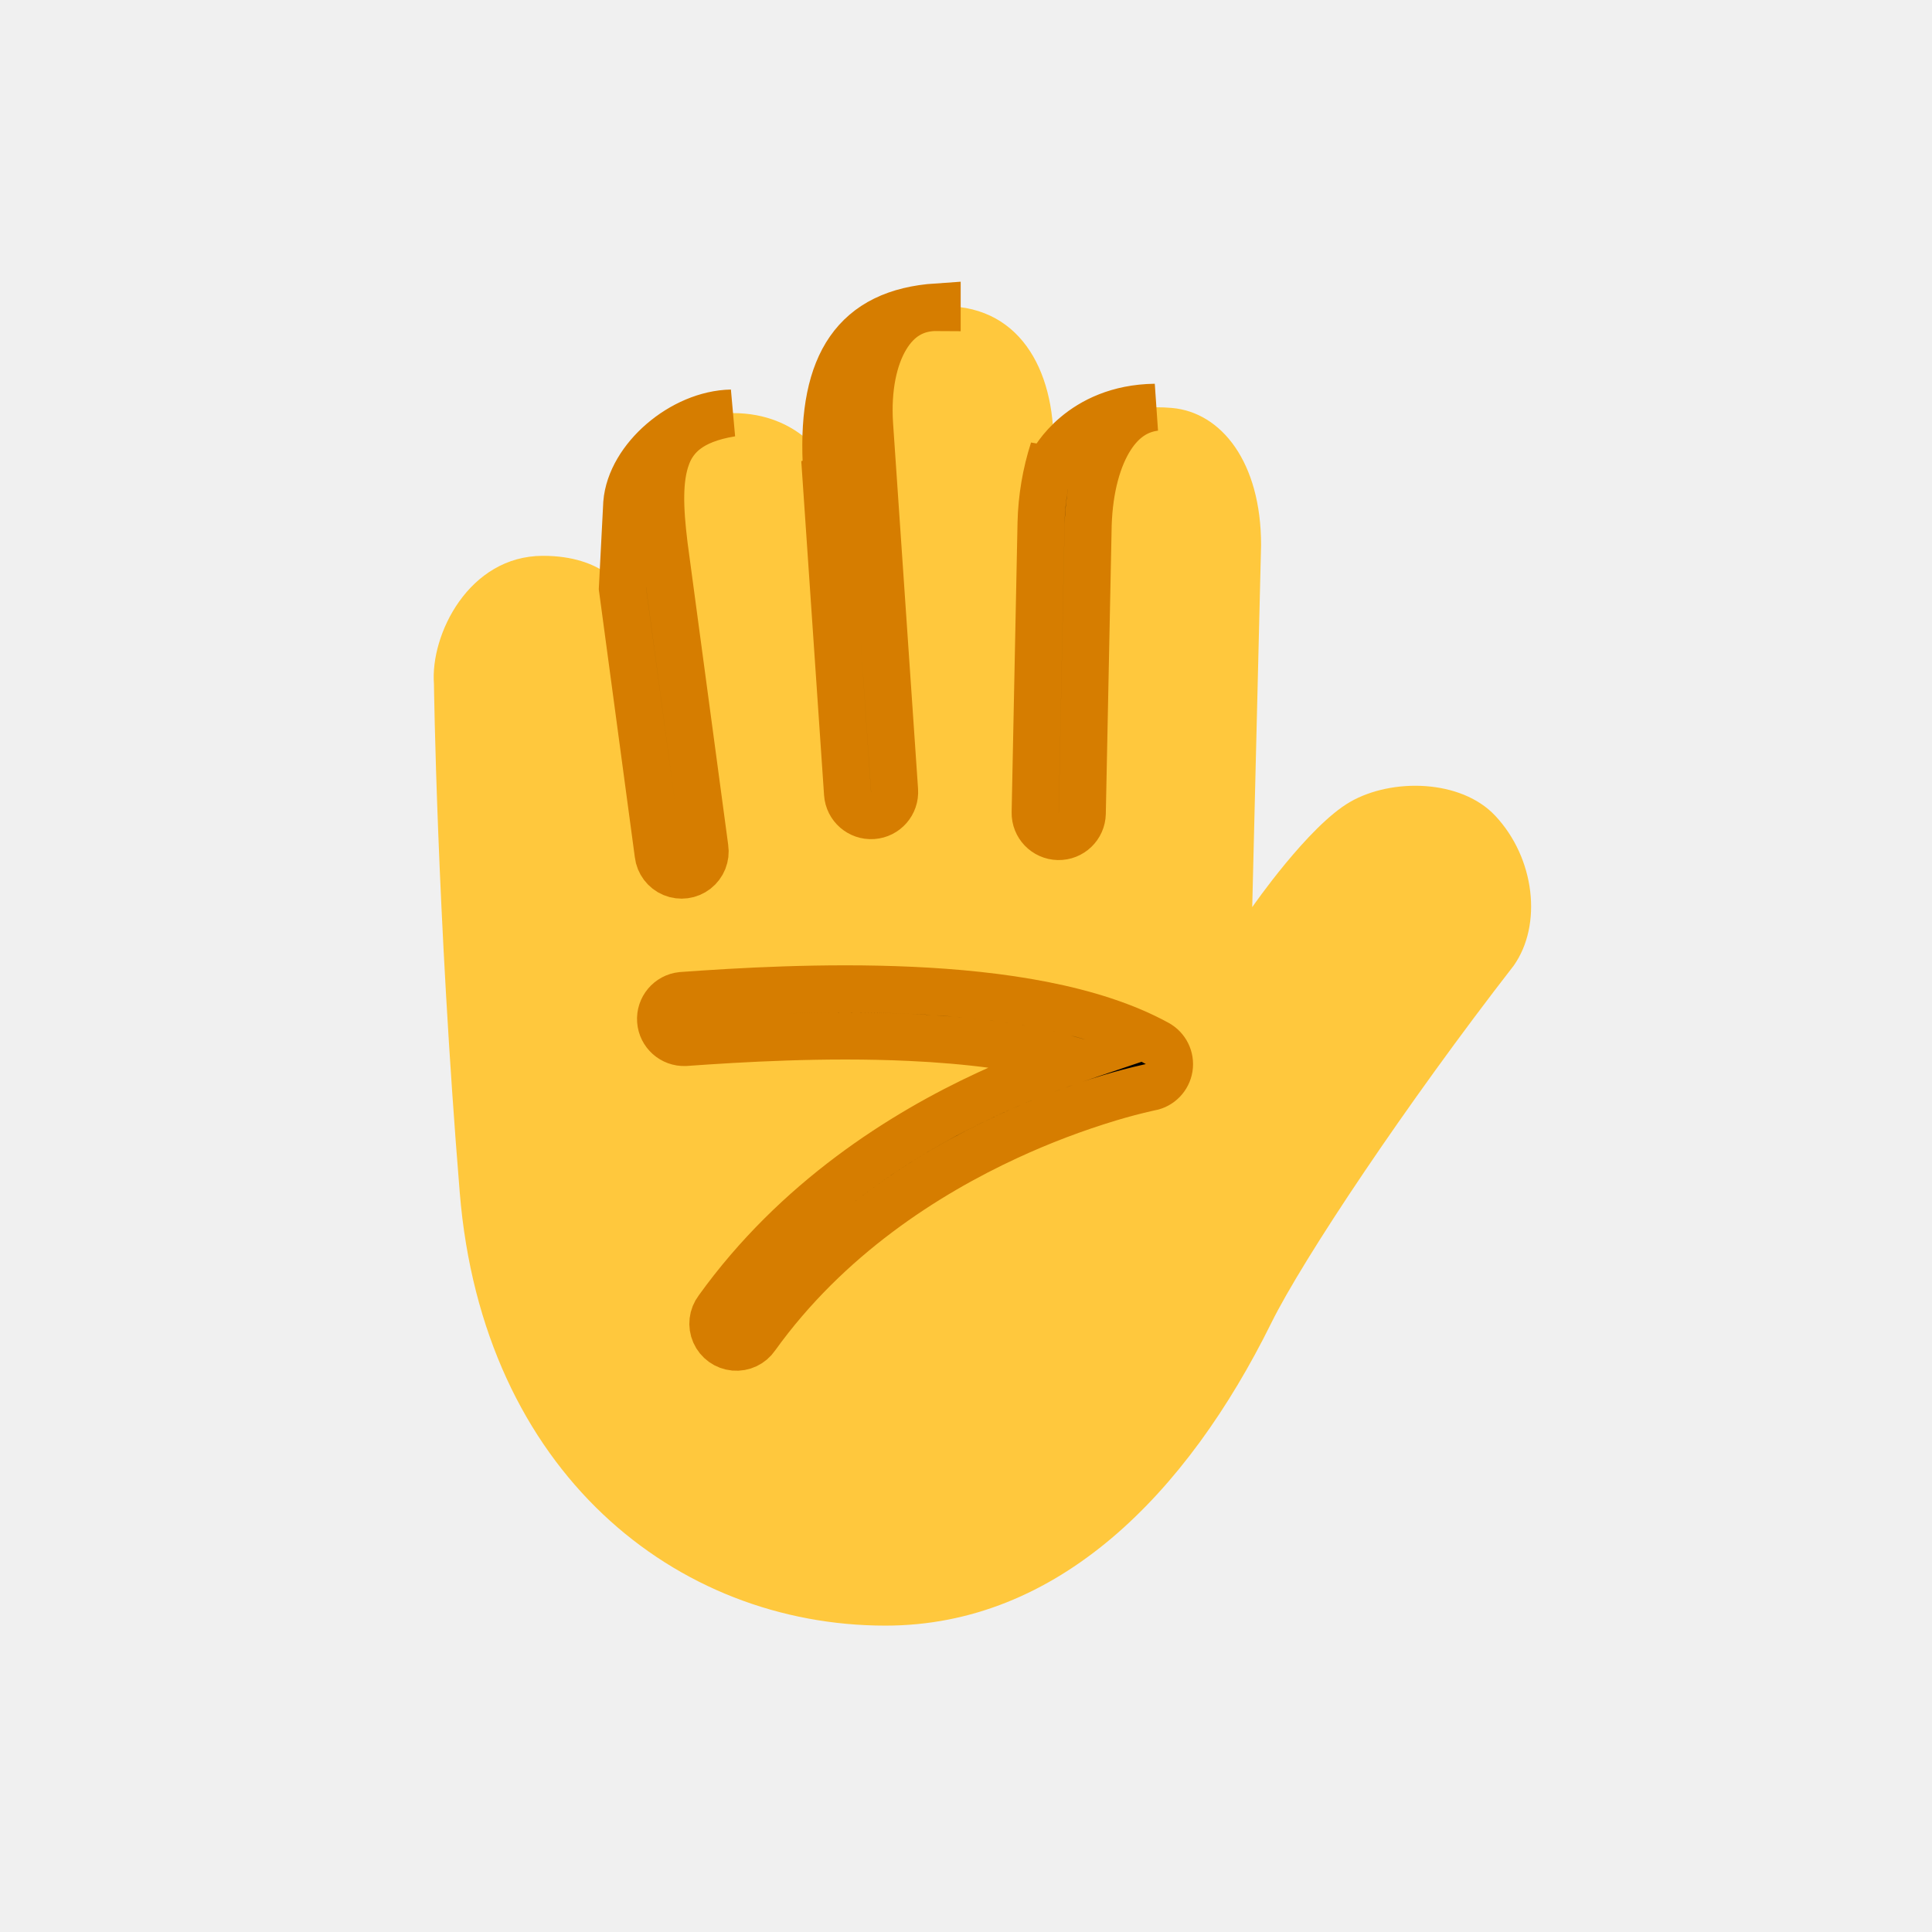
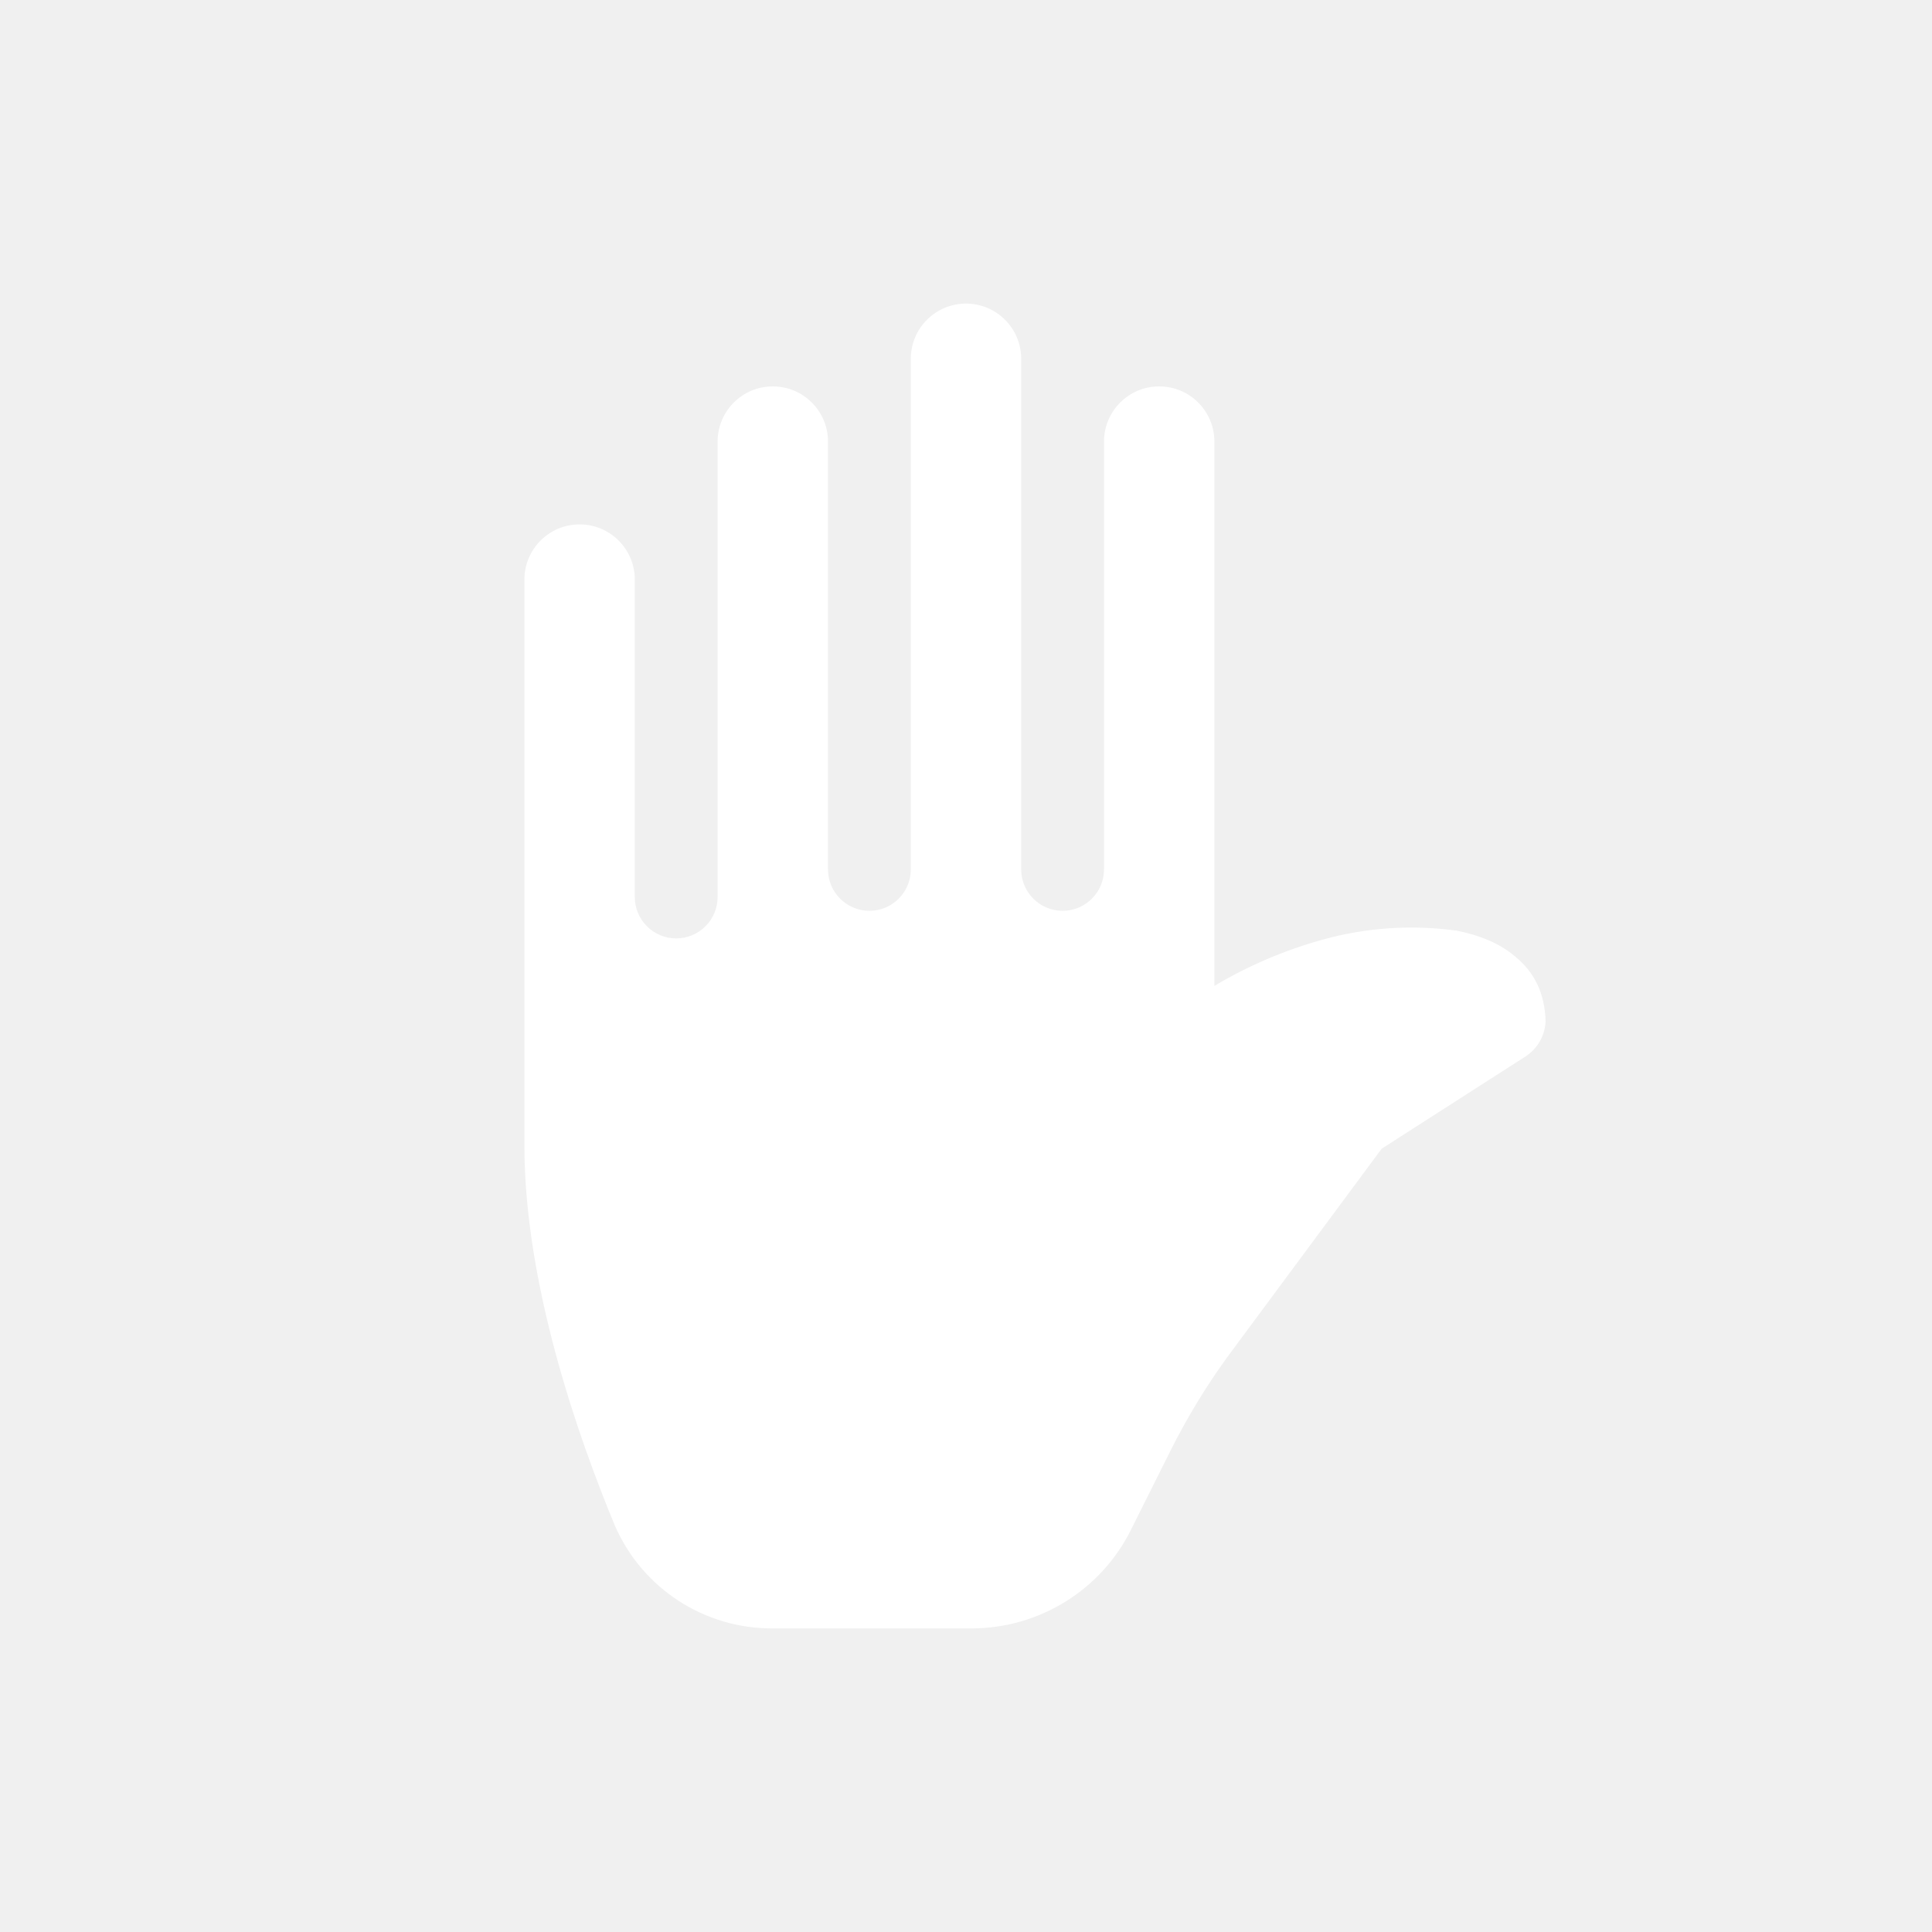
<svg xmlns="http://www.w3.org/2000/svg" width="144" height="144" viewBox="0 0 144 144">
-   <g transform="translate(15.840 15.840) scale(3.51)">
-     <path fill="#ffc83d" d="M7.017 7.29c1.297 0 1.686.71 1.686.71l.094-1.828c.078-.96 1.2-1.913 2.251-1.913 1.436 0 1.983 1.038 1.983 1.038-.094-2.203.703-3.304 2.68-3.304 1.601.1 2.26 1.624 2.133 3.304 0 0 .672-1.313 2.53-1.147 1.047.093 1.892 1.147 1.892 2.912l-.188 7.688s1.19-1.723 2.078-2.234c.888-.512 2.354-.48 3.079.29.851.905 1.006 2.323.395 3.187-2.286 2.944-4.474 6.226-5.146 7.585-1.792 3.627-4.53 6.429-8.195 6.429-4.445 0-8.553-3.257-9.039-9.195-.486-5.937-.548-10.803-.548-10.803-.08-1.047.743-2.719 2.315-2.719" />
-     <path fill="#d67d00" d="m13.952 4.499.531 7.773a.5.5 0 0 1-.998.069l-.484-7.095.03.05c-.088-2.078.615-3.175 2.356-3.292v.012c-.477-.004-.834.22-1.084.635-.262.434-.401 1.08-.351 1.848M17.844 5.297q.009-.13.013-.26a5.5 5.5 0 0 0-.263 1.555V6.6l-.125 6.14a.5.5 0 1 0 1 .021l.125-6.137c.026-.772.203-1.42.489-1.859.237-.364.543-.58.932-.629-1.587.02-2.171 1.162-2.171 1.162M10.036 17.624c1.163-.083 2.956-.192 4.77-.108 1.232.057 2.437.202 3.45.486a18 18 0 0 0-1.794.713c-1.82.842-4.074 2.264-5.735 4.577a.5.5 0 1 0 .812.583c1.526-2.125 3.616-3.453 5.343-4.252a16.5 16.5 0 0 1 2.172-.825 12 12 0 0 1 .81-.213l.04-.009.01-.001h.001a.5.5 0 0 0 .146-.93c-1.382-.758-3.352-1.042-5.209-1.128-1.876-.087-3.717.026-4.888.11a.5.5 0 0 0 .072.997M8.704 7.98l.093-1.808c.077-.95 1.179-1.894 2.22-1.913-.45.073-.75.204-.952.356a1.2 1.2 0 0 0-.414.557c-.181.477-.156 1.118-.061 1.89l.865 6.434a.5.5 0 1 1-.991.133z" />
-     <path stroke="#d67d00" d="m13.952 4.499.531 7.773a.5.5 0 0 1-.998.069l-.484-7.095.03.05c-.088-2.078.615-3.175 2.356-3.292v.012c-.477-.004-.834.22-1.084.635-.262.434-.401 1.08-.351 1.848ZM17.844 5.297q.009-.13.013-.26a5.5 5.5 0 0 0-.263 1.555V6.6l-.125 6.14a.5.5 0 1 0 1 .021l.125-6.137c.026-.772.203-1.42.489-1.859.237-.364.543-.58.932-.629-1.587.02-2.171 1.162-2.171 1.162ZM10.036 17.624c1.163-.083 2.956-.192 4.77-.108 1.232.057 2.437.202 3.45.486a18 18 0 0 0-1.794.713c-1.82.842-4.074 2.264-5.735 4.577a.5.5 0 1 0 .812.583c1.526-2.125 3.616-3.453 5.343-4.252a16.5 16.5 0 0 1 2.172-.825 12 12 0 0 1 .81-.213l.04-.009.01-.001h.001a.5.5 0 0 0 .146-.93c-1.382-.758-3.352-1.042-5.209-1.128-1.876-.087-3.717.026-4.888.11a.5.5 0 0 0 .072.997ZM8.704 7.98l.093-1.808c.077-.95 1.179-1.894 2.22-1.913-.45.073-.75.204-.952.356a1.2 1.2 0 0 0-.414.557c-.181.477-.156 1.118-.061 1.89l.865 6.434a.5.5 0 1 1-.991.133z" />
+   <g transform="translate(14.400 14.400) scale(4.11429)" fill="#FFFFFF">
+     <path d="M13 3v9.25a.75.75 0 0 1-1.5 0V4.5a1 1 0 1 0-2 0v8.25a.75.75 0 0 1-1.5 0V7a1 1 0 1 0-2 0v10.25c0 2.52.98 5.3 1.64 6.89A3.1 3.1 0 0 0 10.5 26h3.6c1.23 0 2.36-.7 2.9-1.81l.7-1.4q.45-.9 1.03-1.7l2.8-3.78 2.62-1.68a.8.8 0 0 0 .35-.63q-.02-.74-.55-1.17c-.3-.26-.7-.4-1.06-.47a6 6 0 0 0-2.42.16 8 8 0 0 0-1.97.84V4.5a1 1 0 1 0-2 0v7.75a.75.75 0 0 1-1.5 0V3a1 1 0 1 0-2 0" />
  </g>
</svg>
